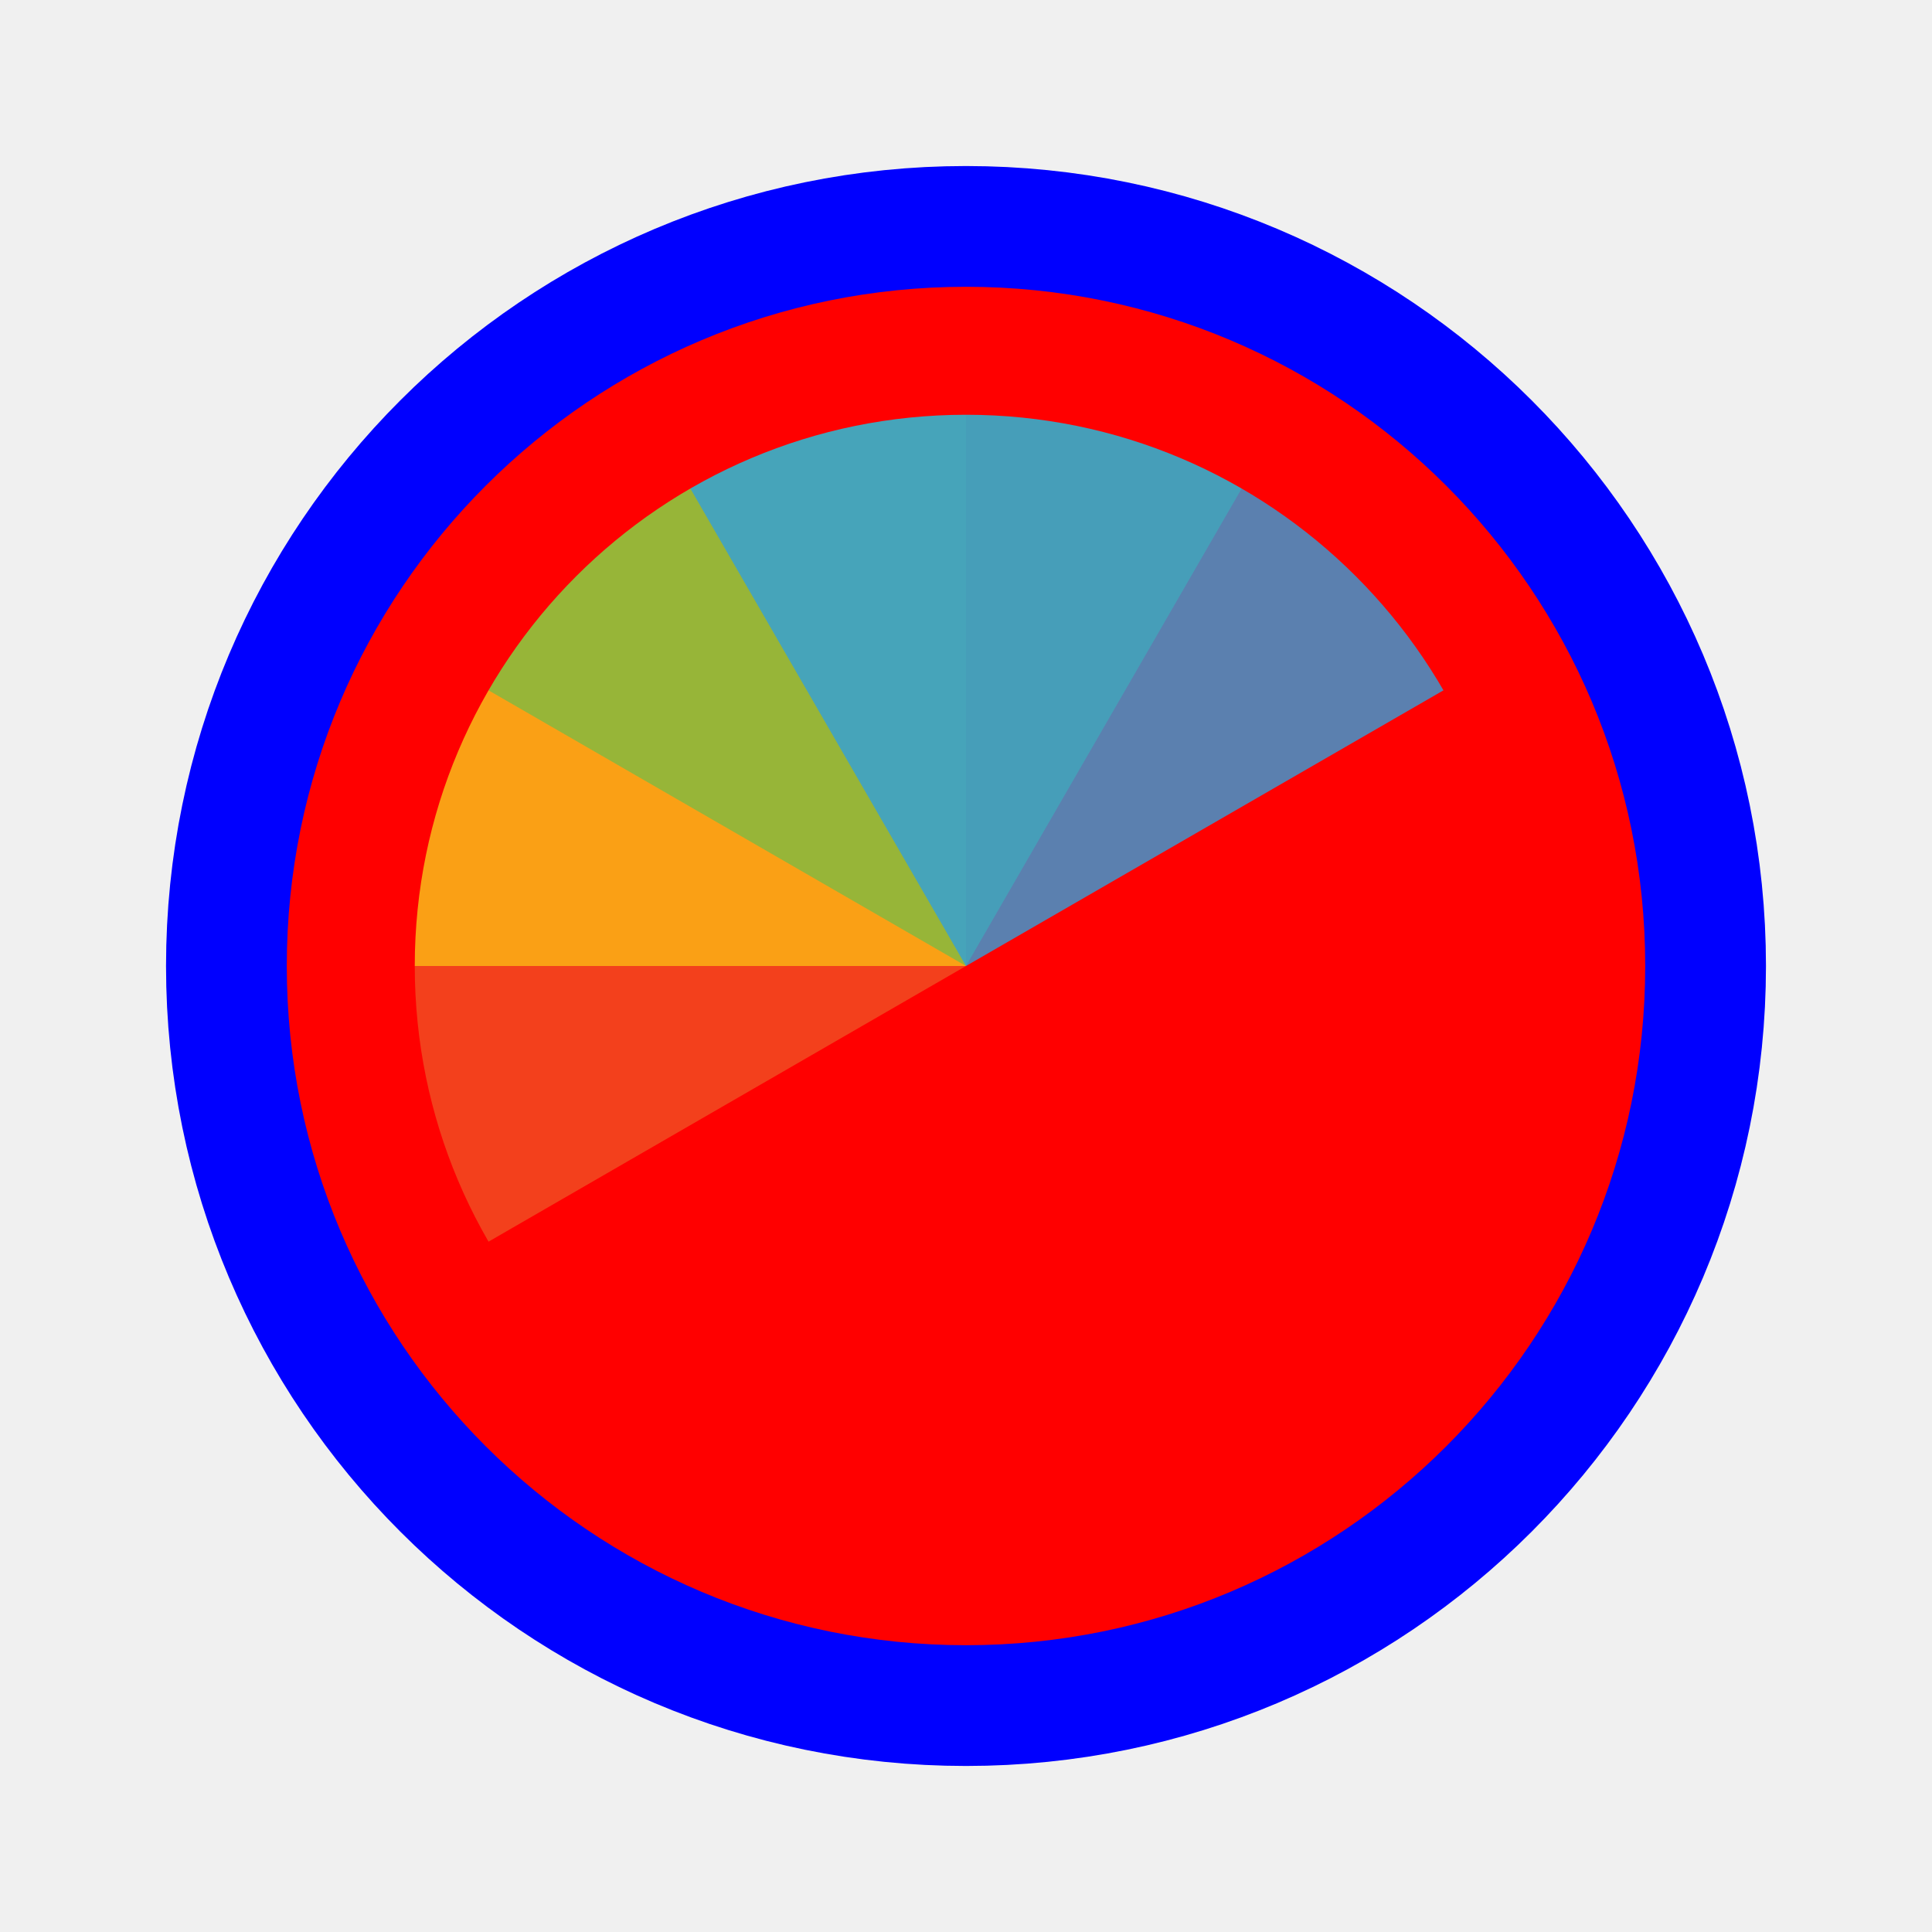
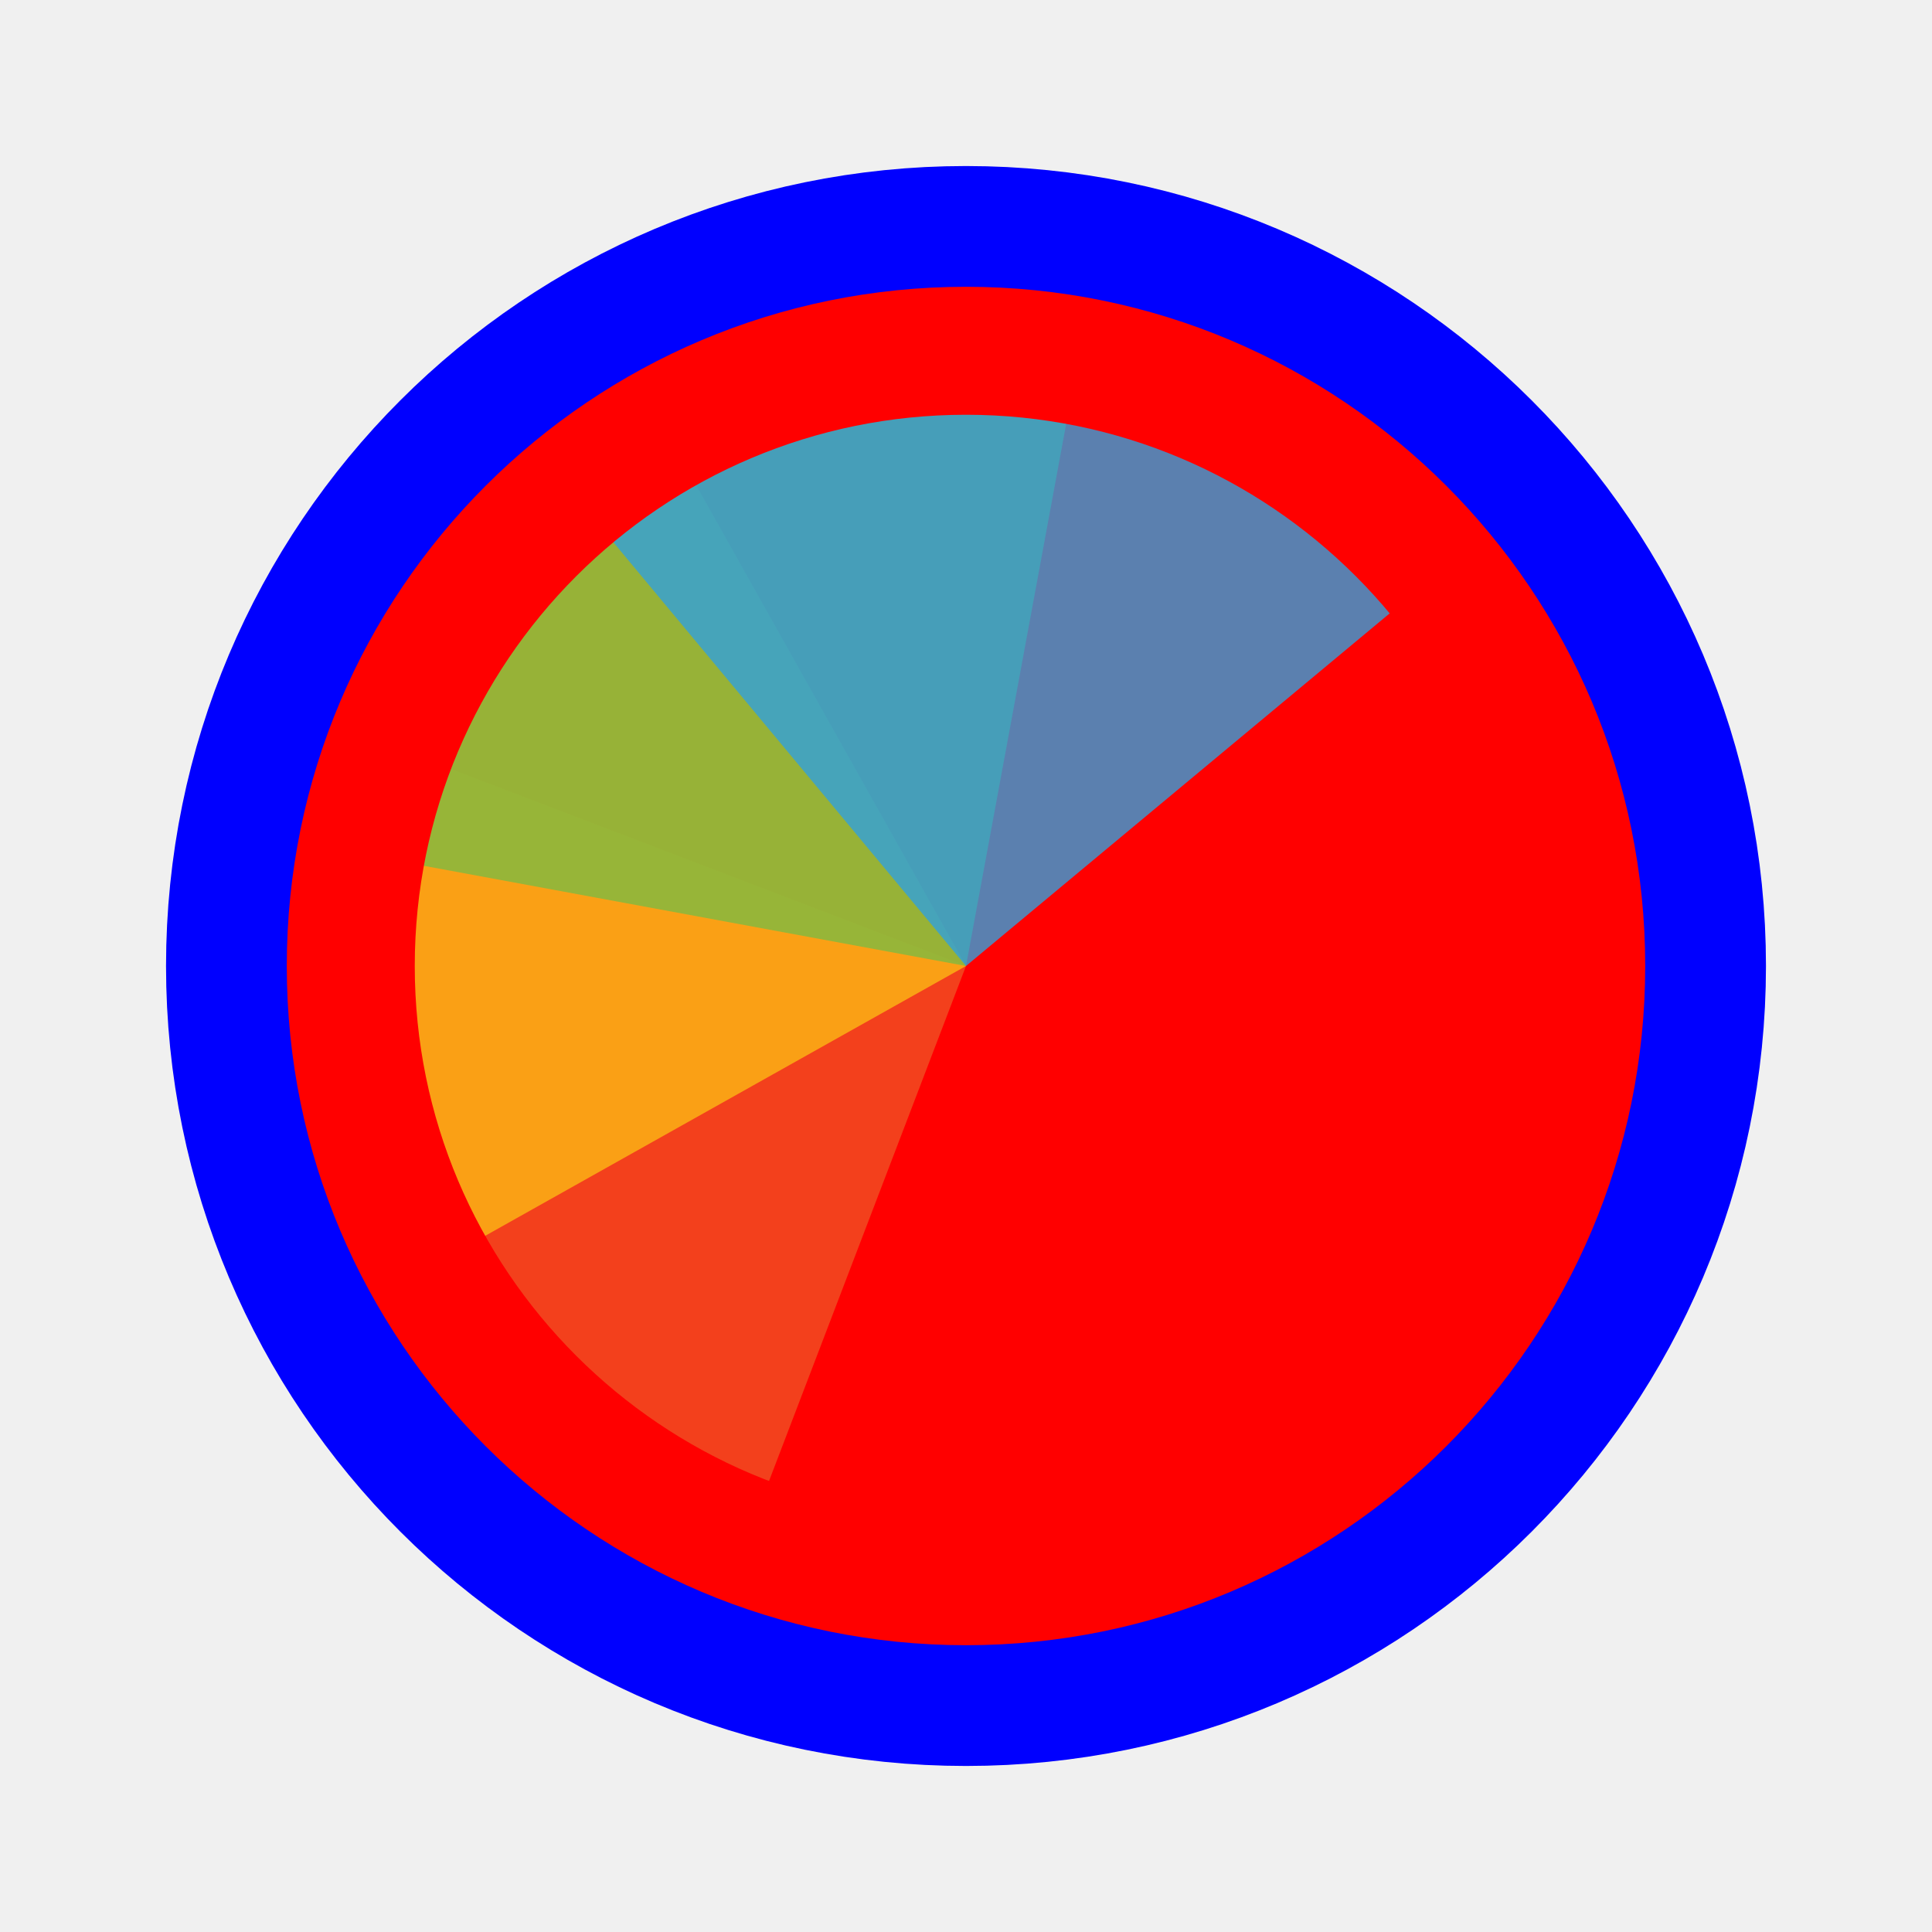
<svg xmlns="http://www.w3.org/2000/svg" width="256" height="256" viewBox="0 0 256 256" fill="none">
  <path id="align-anchor" d="m 128,128 h 32 l -32,32 z" fill="cyan" opacity=".8" display="none" />
  <circle cx="128" cy="128" r="90" fill="#FF0000" stroke="#0000FF" stroke-width="32" paint-order="stroke fill" />
  <g mask="url(#wheel-mask)">
    <mask id="wheel-mask">
      <circle cx="128" cy="128" r="73.042" fill="white" stroke="white" stroke-width="0" class="fill-stroke" />
    </mask>
    <g transform="translate(128 128) scale(2.12)">
-       <path d="M 0,0 L 0,-50 A 50,50 0 0 1 50,0 Z" fill="#F05024" fill-opacity="0.8" transform="rotate(240)">
+       <path d="M 0,0 L 0,-50 A 50,50 0 0 1 50,0 Z" fill="#F05024" fill-opacity="0.8" transform="rotate(200.93)">
      </path>
-       <path d="M 0,0 L 50,0 A 50,50 0 0 1 0,50 Z" fill="#FCB813" fill-opacity="0.8" transform="rotate(180)">
+       <path d="M 0,0 L 50,0 A 50,50 0 0 1 0,50 Z" fill="#FCB813" fill-opacity="0.8" transform="rotate(150.7)">
      </path>
-       <path d="M 0,0 L 0,50 A 50,50 0 0 1 -50,0 Z" fill="#7EBA41" fill-opacity="0.8" transform="rotate(120)">
+       <path d="M 0,0 L 0,50 A 50,50 0 0 1 -50,0 Z" fill="#7EBA41" fill-opacity="0.8" transform="rotate(100.47)">
      </path>
-       <path d="M 0,0 L -50,0 A 50,50 0 0 1 0,-50 Z" fill="#32A0DA" fill-opacity="0.8" transform="rotate(60)">
+       <path d="M 0,0 L -50,0 A 50,50 0 0 1 0,-50 Z" fill="#32A0DA" fill-opacity="0.8" transform="rotate(50.23)">
      </path>
    </g>
  </g>
</svg>
